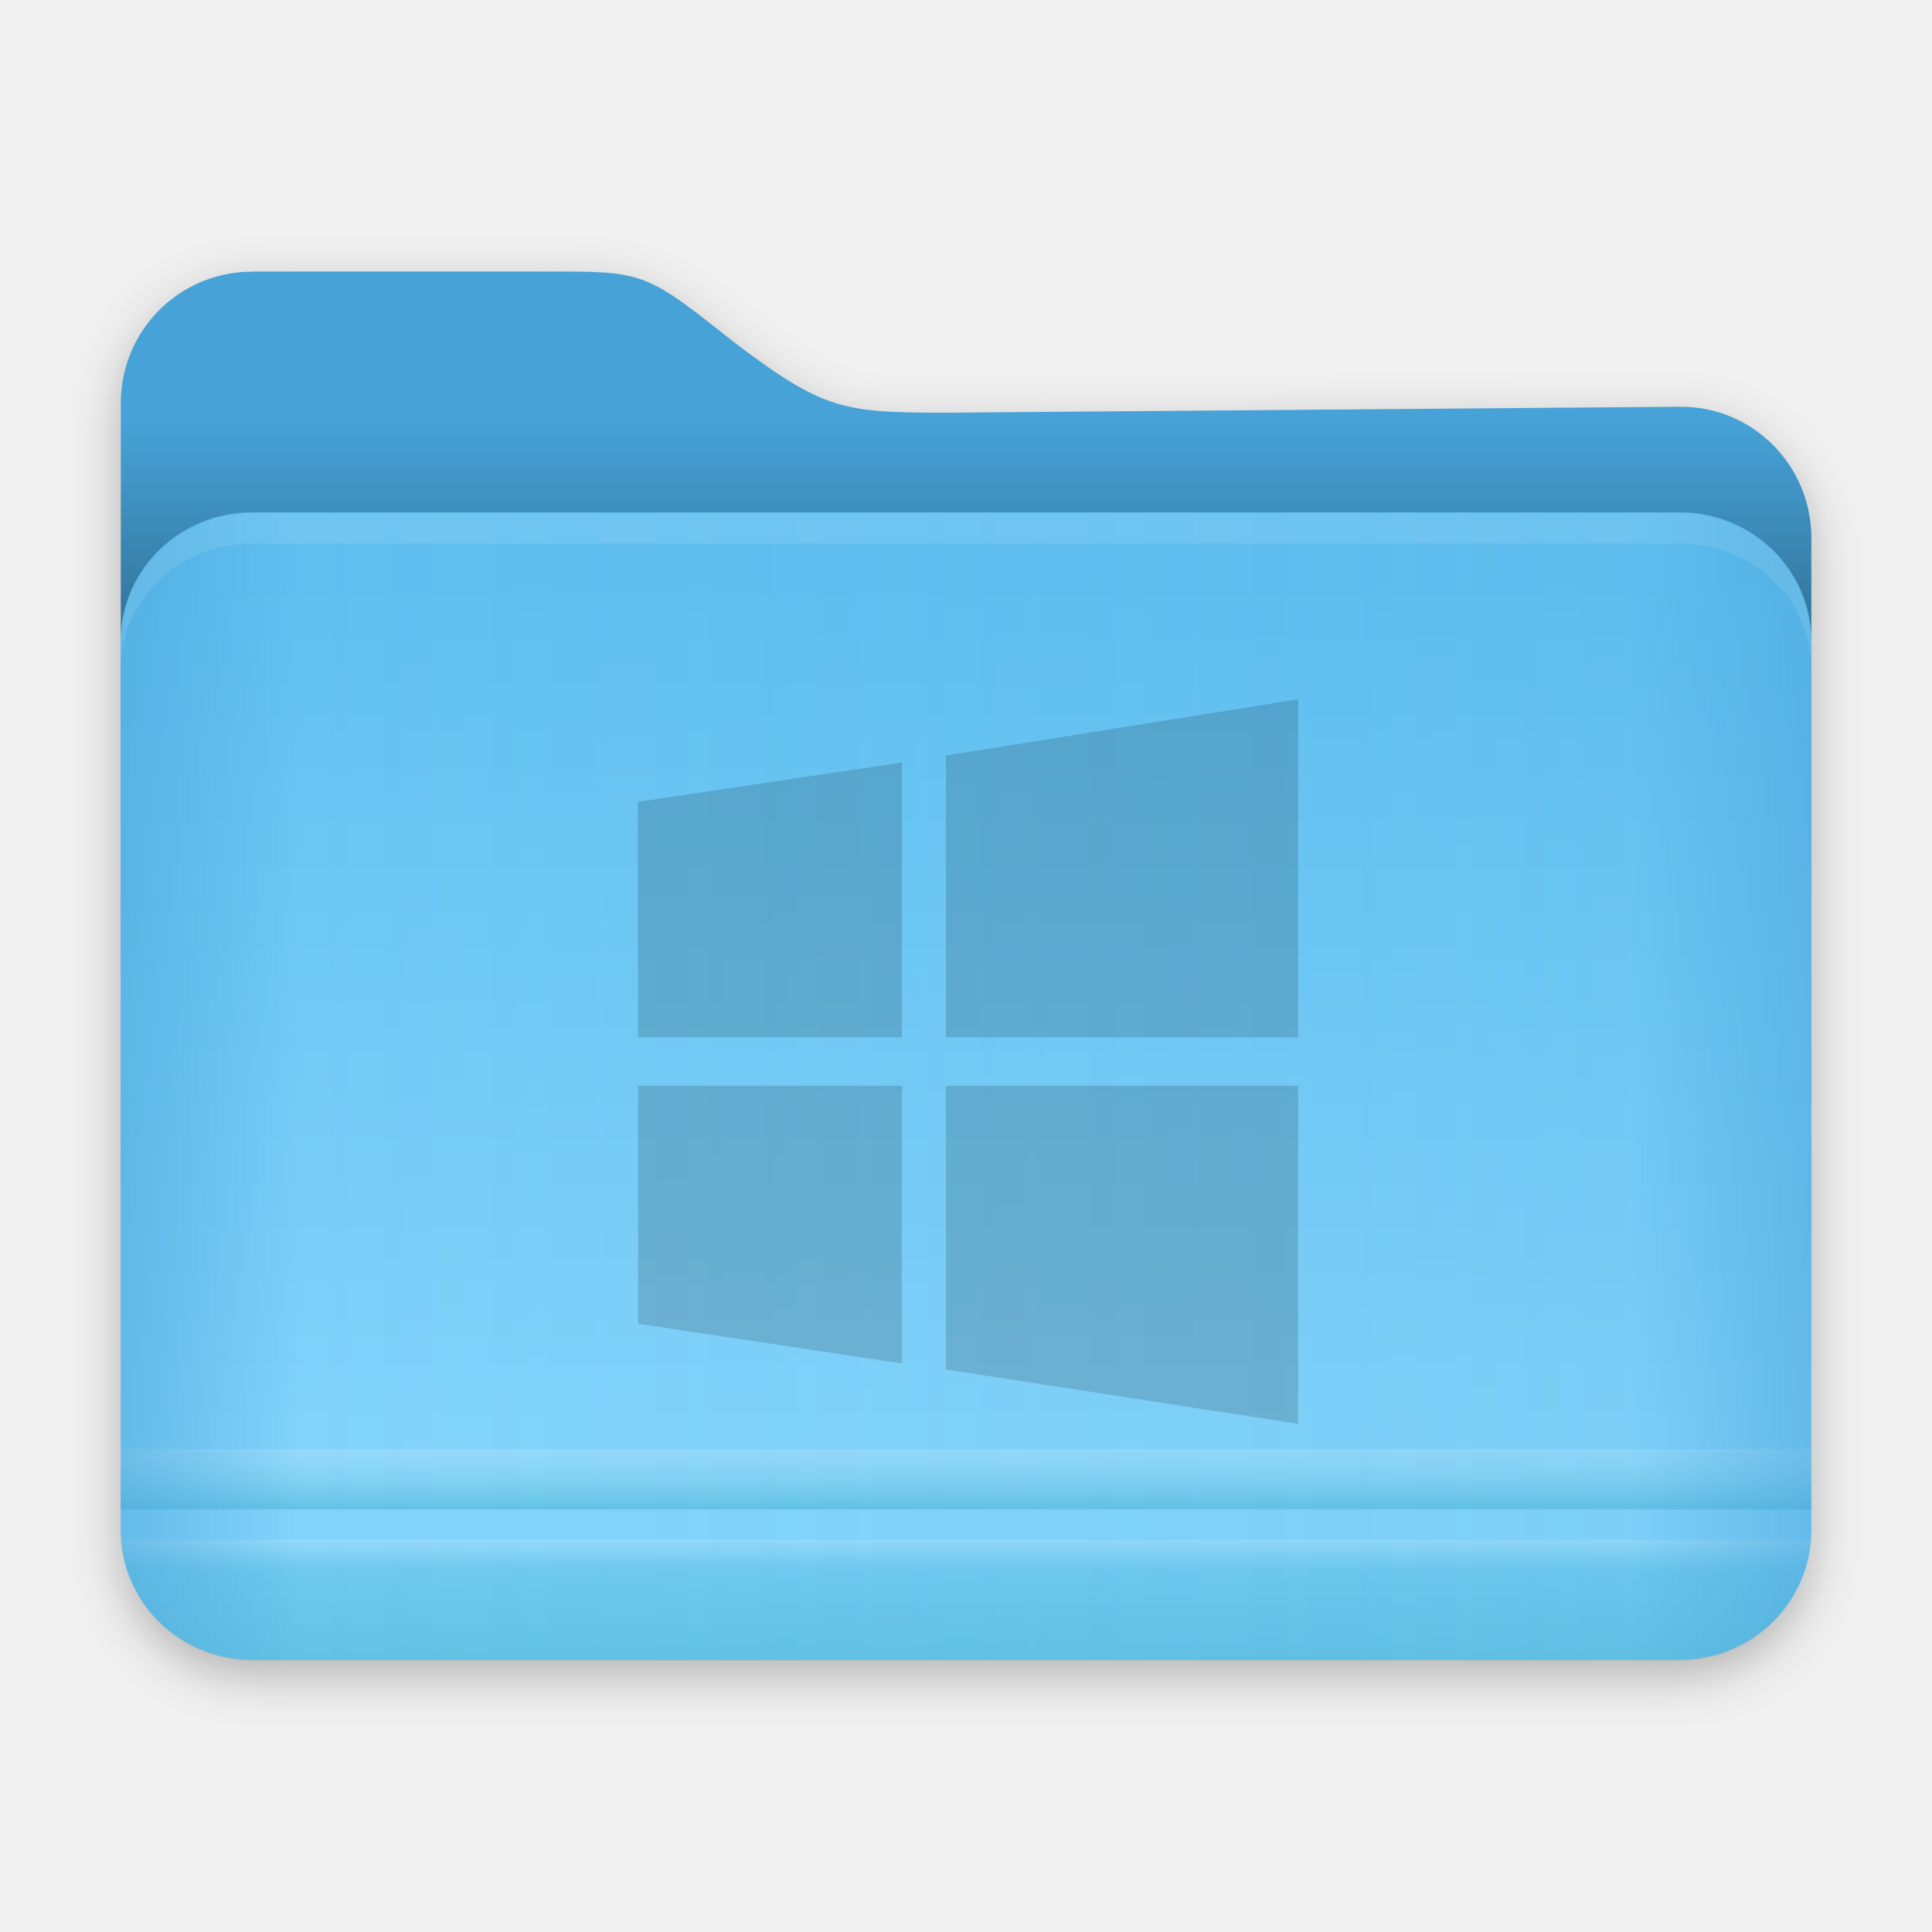
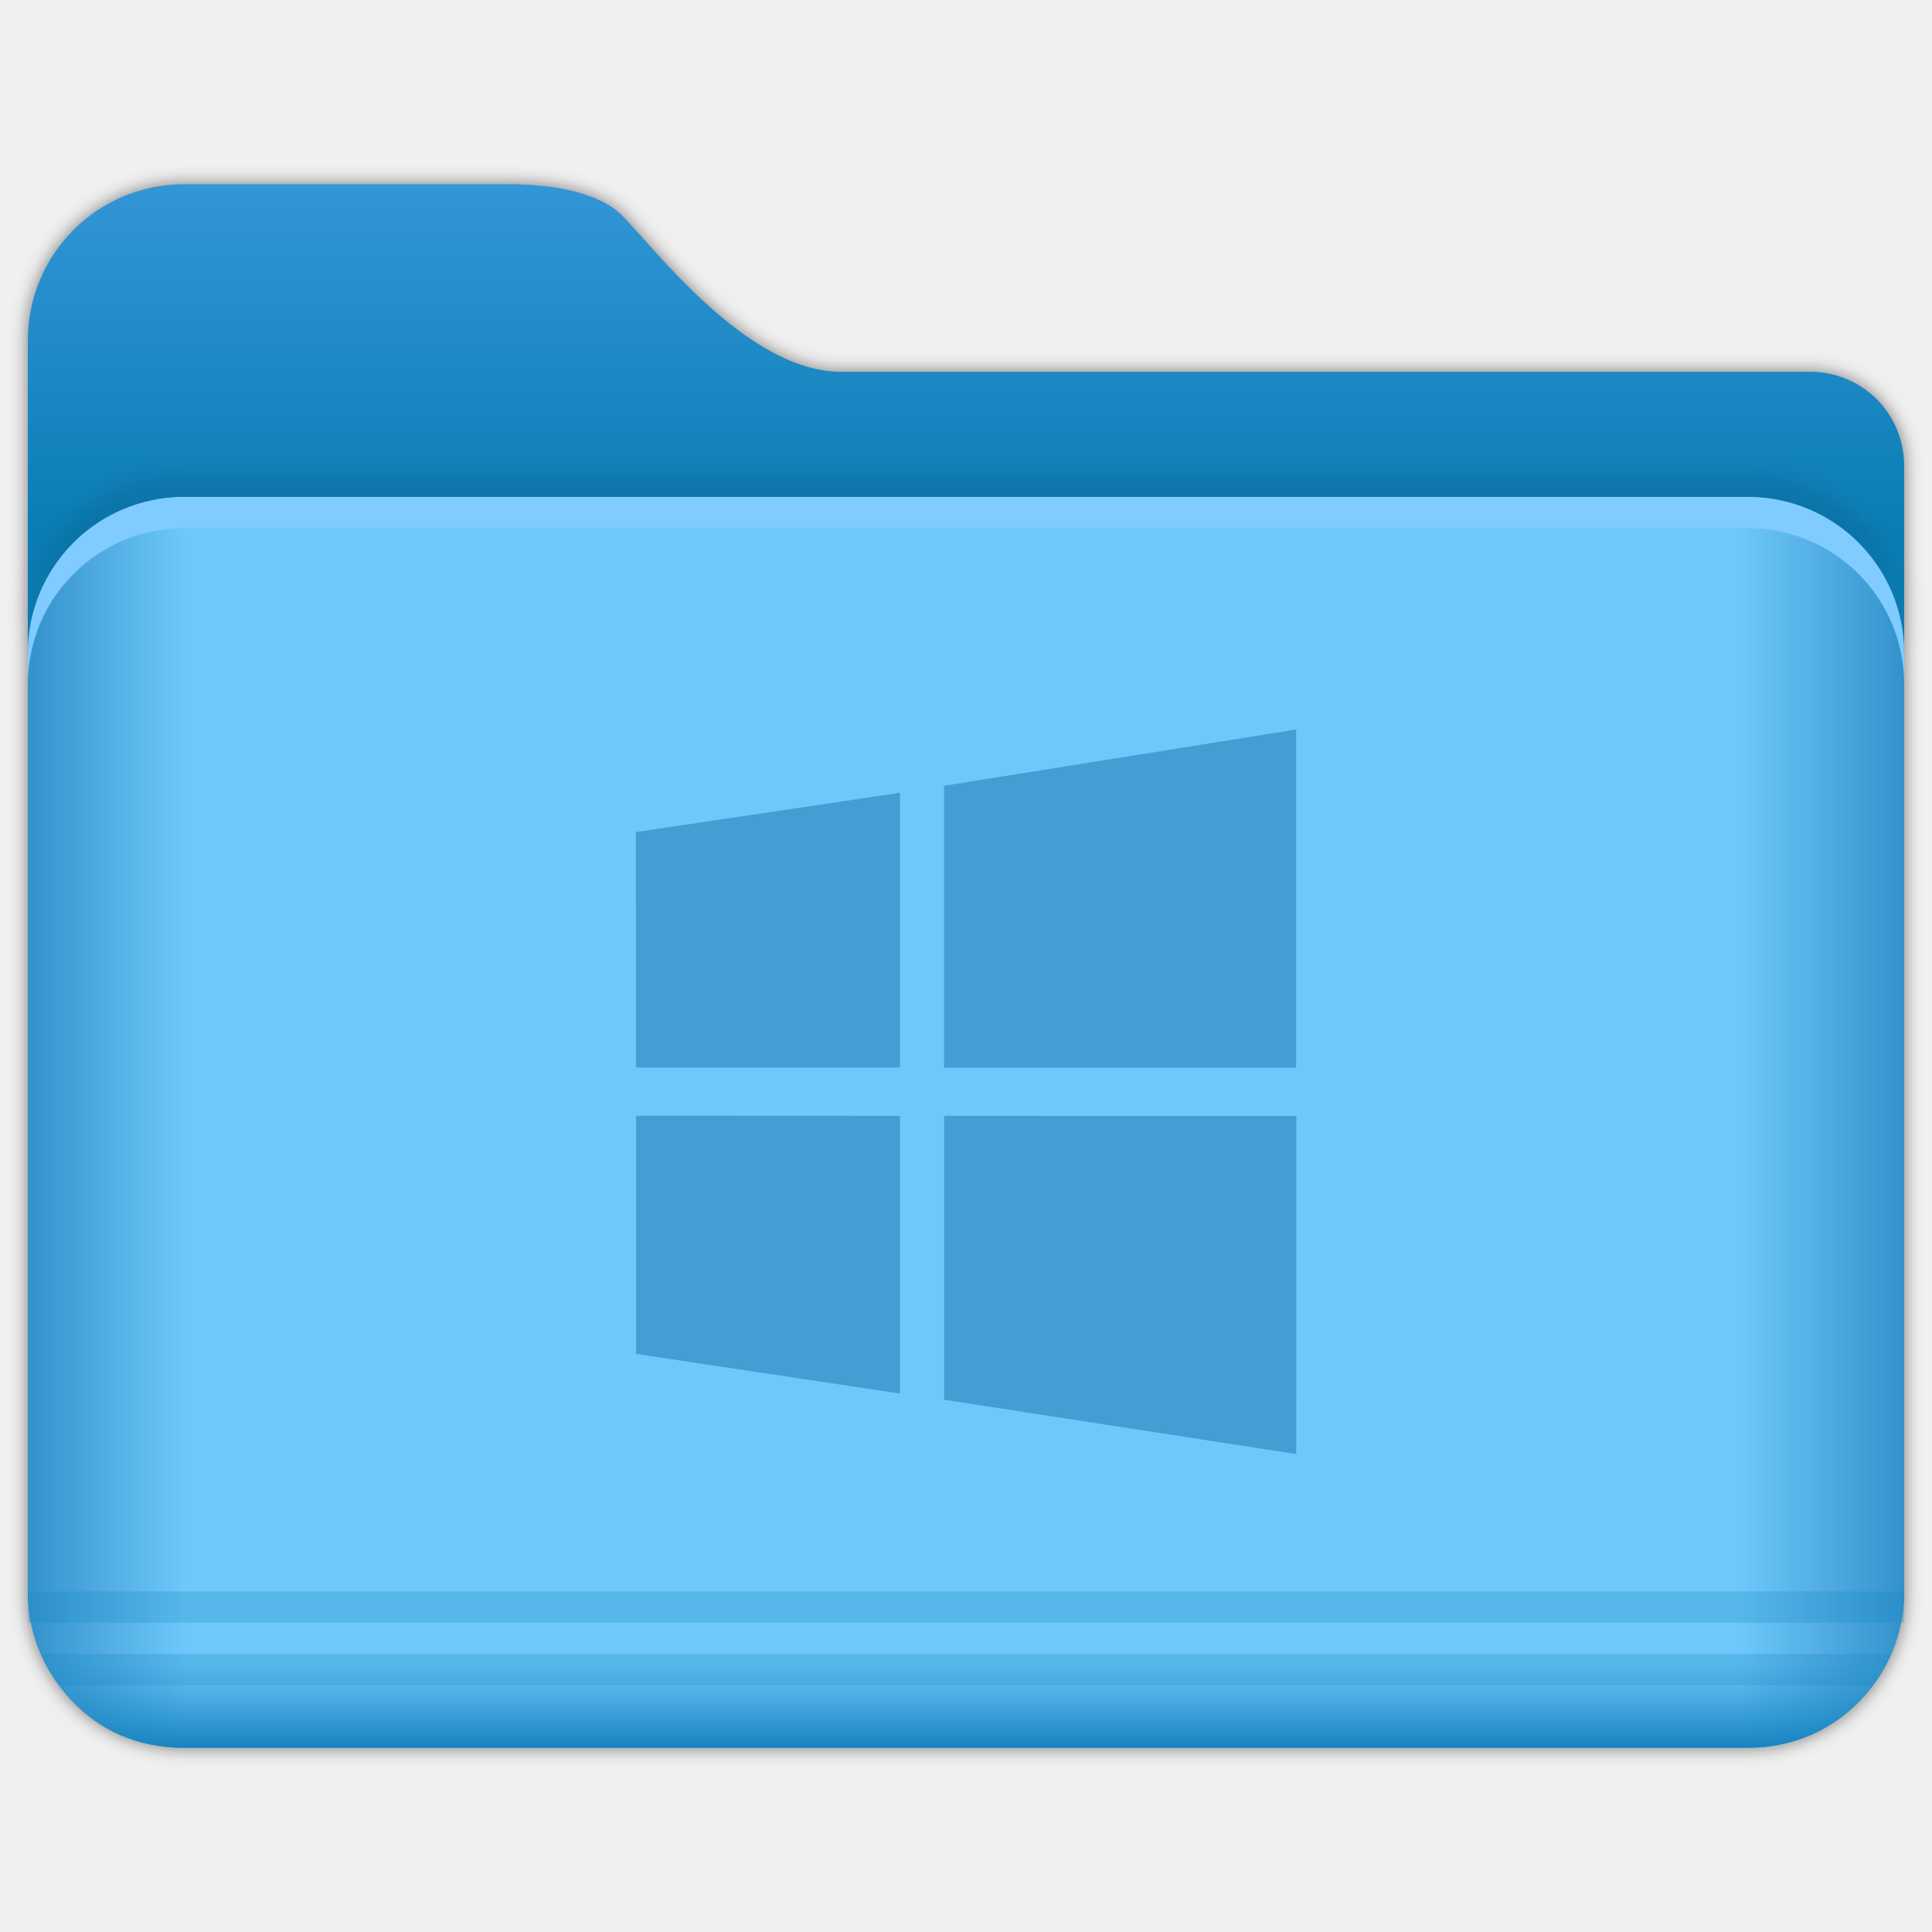
- <svg xmlns="http://www.w3.org/2000/svg" width="64" height="64" version="1.1" viewBox="0 0 16.933 16.933">
-   <defs>
-     <filter id="filter956" x="-.033" y="-.04" width="1.066" height="1.08" color-interpolation-filters="sRGB">
-       <feGaussianBlur stdDeviation="0.202" />
+ <svg xmlns="http://www.w3.org/2000/svg" id="svg56" viewBox="0 0 16.933 16.933" version="1.1" height="64" width="64">
+   <defs id="defs36">
+     <filter color-interpolation-filters="sRGB" height="1.08" width="1.066" y="-.04" x="-.033" id="filter956">
+       <feGaussianBlur id="feGaussianBlur2" stdDeviation="0.202" />
    </filter>
-     <linearGradient id="linearGradient897" x1="6.879" x2="6.879" y1="285.36" y2="283.77" gradientTransform="matrix(.99998 0 0 .99998 1.0774e-8 -280.06)" gradientUnits="userSpaceOnUse">
-       <stop offset="0" />
-       <stop stop-opacity="0" offset="1" />
+     <linearGradient gradientUnits="userSpaceOnUse" gradientTransform="matrix(.99998 0 0 .99998 1.0774e-8 -280.06)" y2="283.77" y1="285.36" x2="6.879" x1="6.879" id="linearGradient897">
+       <stop id="stop5" offset="0" />
+       <stop id="stop7" offset="1" stop-opacity="0" />
    </linearGradient>
-     <linearGradient id="linearGradient1769" x1="445.28" x2="445.28" y1="179.28" y2="200.07" gradientTransform="matrix(.38956 0 0 .38184 -165.52 -63.44)" gradientUnits="userSpaceOnUse">
-       <stop stop-color="#60c0f0" offset="0" />
-       <stop stop-color="#83d4fb" offset="1" />
+     <linearGradient gradientUnits="userSpaceOnUse" gradientTransform="matrix(0.38956,0,0,0.38184,-164.9806,-66.69646)" y2="200.07" y1="179.28" x2="445.28" x1="445.28" id="linearGradient1769">
+       <stop id="stop10" offset="0" stop-color="#60c0f0" />
+       <stop id="stop12" offset="1" stop-color="#83d4fb" />
    </linearGradient>
-     <linearGradient id="linearGradient860" x1="8.467" x2="8.467" y1="293.3" y2="292.77" gradientTransform="translate(1.0774e-8 -280.07)" gradientUnits="userSpaceOnUse">
-       <stop stop-color="#008ea2" stop-opacity=".25" offset="0" />
-       <stop stop-color="#fff" stop-opacity=".15" offset="1" />
+     <linearGradient gradientUnits="userSpaceOnUse" gradientTransform="translate(1.0774e-8 -280.07)" y2="292.77" y1="293.3" x2="8.467" x1="8.467" id="linearGradient860">
+       <stop id="stop15" offset="0" stop-opacity=".25" stop-color="#008ea2" />
+       <stop id="stop17" offset="1" stop-opacity=".15" stop-color="#fff" />
    </linearGradient>
-     <linearGradient id="linearGradient868" x1="8.467" x2="8.467" y1="294.62" y2="293.56" gradientTransform="matrix(.99998 0 0 .99998 1.0774e-8 -280.06)" gradientUnits="userSpaceOnUse">
-       <stop stop-color="#008ea2" stop-opacity=".251" offset="0" />
-       <stop stop-color="#008ea2" stop-opacity=".15" offset=".757" />
-       <stop stop-color="#fff" stop-opacity=".15" offset="1" />
+     <linearGradient gradientUnits="userSpaceOnUse" gradientTransform="matrix(.99998 0 0 .99998 1.0774e-8 -280.06)" y2="293.56" y1="294.62" x2="8.467" x1="8.467" id="linearGradient868">
+       <stop id="stop20" offset="0" stop-opacity=".251" stop-color="#008ea2" />
+       <stop id="stop22" offset=".757" stop-opacity=".15" stop-color="#008ea2" />
+       <stop id="stop24" offset="1" stop-opacity=".15" stop-color="#fff" />
    </linearGradient>
-     <linearGradient id="linearGradient907" x1="1.058" x2="15.875" y1="289.59" y2="289.59" gradientTransform="translate(1.0774e-8 -280.07)" gradientUnits="userSpaceOnUse">
-       <stop stop-color="#46a2d7" stop-opacity=".5" offset="0" />
-       <stop stop-color="#46a2d7" stop-opacity="0" offset=".108" />
-       <stop stop-color="#46a2d7" stop-opacity=".096" offset=".894" />
-       <stop stop-color="#46a2d7" stop-opacity=".5" offset="1" />
+     <linearGradient gradientUnits="userSpaceOnUse" gradientTransform="translate(1.0774e-8 -280.07)" y2="289.59" y1="289.59" x2="15.875" x1="1.058" id="linearGradient907">
+       <stop id="stop27" offset="0" stop-opacity=".5" stop-color="#46a2d7" />
+       <stop id="stop29" offset=".108" stop-opacity="0" stop-color="#46a2d7" />
+       <stop id="stop31" offset=".894" stop-opacity=".096" stop-color="#46a2d7" />
+       <stop id="stop33" offset="1" stop-opacity=".5" stop-color="#46a2d7" />
    </linearGradient>
+     <linearGradient id="linearGradient1011" x1="3.969" x2="3.969" y1="-12.171" y2="-6.879" gradientTransform="matrix(1 0 0 .99894 1.0583 14.153)" gradientUnits="userSpaceOnUse">
+       <stop stop-color="#059bff" offset="0" id="stop4" />
+       <stop stop-color="#005aff" offset="1" id="stop6" />
+     </linearGradient>
+     <linearGradient id="linearGradient921" x1="7.937" x2="7.937" y1="1.058" y2="-8.202" gradientTransform="translate(1.0583,14.42)" gradientUnits="userSpaceOnUse">
+       <stop stop-color="#005aff" offset="0" id="stop9" />
+       <stop stop-color="#059bff" offset="1" id="stop11" />
+     </linearGradient>
+     <style type="text/css" id="current-color-scheme">.ColorScheme-Text {
+         color:#4d4d4d;
+       }</style>
+     <style id="style848" type="text/css">.ColorScheme-Text {
+         color:#4d4d4d;
+       }</style>
+     <linearGradient gradientUnits="userSpaceOnUse" gradientTransform="matrix(0.26458,0,0,0.26458,-0.79373,-39.158)" y2="166" y1="155" x2="25" x1="25" id="linearGradient1387">
+       <stop id="stop850" offset="0" stop-color="#3296d7" />
+       <stop id="stop852" offset="1" stop-color="#0a7db4" />
+     </linearGradient>
+     <linearGradient gradientUnits="userSpaceOnUse" gradientTransform="matrix(0.26458,0,0,0.26458,-0.79374,-39.158)" y2="185" y1="185" x2="65" x1="5" id="linearGradient1401">
+       <stop id="stop855" offset="0" stop-color="#3492cb" />
+       <stop id="stop857" offset=".084" stop-color="#6ec8fa" />
+       <stop id="stop859" offset=".912" stop-color="#6ec8fa" />
+       <stop id="stop861" offset="1" stop-color="#3492cb" />
+     </linearGradient>
+     <linearGradient gradientUnits="userSpaceOnUse" gradientTransform="matrix(0.18168,0,0,0.40956,9.2005,-451.88)" y2="1140.2" y1="1138.4" x2="-9.617" x1="-9.617" id="linearGradient1438">
+       <stop id="stop864" offset="0" stop-opacity="0" stop-color="#1482be" />
+       <stop id="stop866" offset="1" stop-color="#1482be" />
+     </linearGradient>
+     <filter color-interpolation-filters="sRGB" height="1.026" width="1.022" y="-.013" x="-.011" id="filter1733">
+       <feGaussianBlur id="feGaussianBlur869" stdDeviation="0.073" />
+     </filter>
+     <filter color-interpolation-filters="sRGB" height="1.297" width="1.03" y="-.148" x="-.015" id="filter935">
+       <feGaussianBlur id="feGaussianBlur872" stdDeviation="0.098" />
+     </filter>
+     <style type="text/css" id="style14" />
+     <style type="text/css" id="current-color-scheme-3">.ColorScheme-Text {
+         color:#4d4d4d;
+       }</style>
+     <style id="style874" type="text/css">.ColorScheme-Text {
+         color:#4d4d4d;
+       }</style>
+     <linearGradient gradientUnits="userSpaceOnUse" gradientTransform="matrix(0.26458,0,0,0.26458,-0.79373,-39.158)" y2="166" y1="155" x2="25" x1="25" id="linearGradient1387-5">
+       <stop id="stop876" offset="0" stop-color="#3296d7" />
+       <stop id="stop878" offset="1" stop-color="#0a7db4" />
+     </linearGradient>
+     <linearGradient gradientUnits="userSpaceOnUse" gradientTransform="matrix(0.26458,0,0,0.26458,-0.79374,-39.158)" y2="185" y1="185" x2="65" x1="5" id="linearGradient1401-6">
+       <stop id="stop881" offset="0" stop-color="#3492cb" />
+       <stop id="stop883" offset=".084" stop-color="#6ec8fa" />
+       <stop id="stop885" offset=".912" stop-color="#6ec8fa" />
+       <stop id="stop887" offset="1" stop-color="#3492cb" />
+     </linearGradient>
+     <linearGradient gradientUnits="userSpaceOnUse" gradientTransform="matrix(0.18168,0,0,0.40956,9.2005,-451.88)" y2="1140.2" y1="1138.4" x2="-9.617" x1="-9.617" id="linearGradient1438-2">
+       <stop id="stop890" offset="0" stop-opacity="0" stop-color="#1482be" />
+       <stop id="stop892" offset="1" stop-color="#1482be" />
+     </linearGradient>
+     <filter color-interpolation-filters="sRGB" height="1.026" width="1.022" y="-.013" x="-.011" id="filter1733-9">
+       <feGaussianBlur id="feGaussianBlur895" stdDeviation="0.073" />
+     </filter>
+     <filter color-interpolation-filters="sRGB" height="1.297" width="1.03" y="-.148" x="-.015" id="filter935-1">
+       <feGaussianBlur id="feGaussianBlur898" stdDeviation="0.098" />
+     </filter>
  </defs>
-   <path d="m2.21 2.52c-0.638 0-1.151 0.513-1.151 1.151v2.082c-8e-6 2e-3 -5.17e-4 3e-3 -5.17e-4 5e-3v7.797c0 0.625 0.514 1.129 1.152 1.129h12.513c0.638 0 1.152-0.503 1.152-1.129v-8.7c0-0.638-0.514-1.157-1.152-1.152l-6.412 0.053c-0.916 0-1.082-0.017-1.864-0.607-0.759-0.601-0.791-0.629-1.542-0.629z" filter="url(#filter956)" opacity=".25" />
-   <path d="m2.21 2.38h2.695c0.751 0 0.783 0.029 1.542 0.63 0.782 0.59 0.948 0.607 1.864 0.607l6.413-0.052c0.638-5e-3 1.152 0.514 1.152 1.152v6.77c0 0.638-0.514 1.152-1.152 1.152h-12.513c-0.638 0-1.152-0.514-1.152-1.152v-7.954c0-0.638 0.514-1.152 1.152-1.152z" fill="#46a2d7" />
-   <path d="m2.21 2.381c-0.638 0-1.152 0.514-1.152 1.152v2.817h14.816v-1.633c0-0.638-0.514-1.156-1.152-1.151l-6.412 0.052c-0.916 0-1.082-0.017-1.863-0.607-0.759-0.601-0.791-0.629-1.542-0.629h-2.695z" fill="url(#linearGradient897)" opacity=".25" stroke-width=".265" />
-   <rect x="1.058" y="4.49" width="14.817" height="10.054" rx="1.152" ry="1.129" fill="url(#linearGradient1769)" />
-   <rect x="1.058" y="12.7" width="14.817" height=".529" fill="url(#linearGradient860)" />
-   <path d="m1.065 13.494c0.038 0.592 0.531 1.058 1.145 1.058h12.513c0.613 0 1.107-0.467 1.145-1.058h-14.802z" fill="url(#linearGradient868)" stroke-width=".265" />
-   <rect x="1.058" y="4.49" width="14.817" height="10.054" rx="1.152" ry="1.129" fill="url(#linearGradient907)" />
-   <path d="m2.21 4.498c-0.638 0-1.152 0.503-1.152 1.129v0.235c0-0.609 0.514-1.099 1.152-1.099h12.513c0.638 0 1.152 0.49 1.152 1.099v-0.235c0-0.625-0.514-1.129-1.152-1.129z" fill="#fff" opacity=".1" stroke-width=".265" />
-   <path d="m5.592 9.092-0.002-2.064 2.315-0.345v2.409zm2.699-2.47 3.086-0.493v2.963h-3.086zm3.087 2.894-8e-4 2.963-3.086-0.476v-2.487zm-3.472 2.434-2.314-0.348v-2.087h2.313v2.434z" opacity=".15" stroke-width=".8" />
+   <g id="g905" transform="matrix(1.035894,0,0,1.035894,-0.3038994,-0.3038501)">
+     <g id="g891" transform="translate(-0.79373,-39.158)" style="opacity:0.5;filter:url(#filter1733)">
+       <g id="g885" style="stroke-opacity:0.953">
+         <path id="path879" d="m 10,155 c -2.77,0 -5,2.23 -5,5 v 40 c 0,2.77 2.23,5 5,5 h 50 c 2.77,0 5,-2.23 5,-5 v -36 c 0,-0.831 -0.335,-1.581 -0.877,-2.123 -0.542,-0.542 -1.292,-0.877 -2.123,-0.877 h -31 c -0.75,0 -1.5,-0.25 -2.219,-0.641 -0.719,-0.391 -1.406,-0.922 -2.031,-1.484 -1.25,-1.125 -2.25,-2.375 -2.75,-2.875 -0.435,-0.435 -1.106,-0.684 -1.775,-0.826 -0.64,-0.136 -1.26,-0.167 -1.688,-0.174 h -0.537 z" transform="scale(0.26458)" style="opacity:1;stroke-width:0.201" />
+         <path id="path881" d="M 7.4,165 C 6.071,165 5,166.071 5,167.4 v 32.6 c 0,2.77 2.23,5 5,5 h 50 c 2.77,0 5,-2.23 5,-5 v -32.6 C 65,166.071 63.929,165 62.6,165 Z" transform="scale(0.26458)" style="opacity:1;stroke-width:0.18" />
+         <path id="path883" d="M 7.4,165 C 6.071,165 5,166.071 5,167.4 v 1 C 5,167.071 6.071,166 7.4,166 h 55.199 c 1.33,0 2.4,1.071 2.4,2.4 v -1 C 65,166.071 63.929,165 62.599,165 Z" transform="scale(0.26458)" style="opacity:1;stroke-width:0.18" />
+       </g>
+       <path id="path887" style="color:#000000;text-indent:0;text-transform:none;opacity:0.5;stroke-width:0.273" d="m 1.323,52.916 c 0.037,0.721 0.529,1.323 1.319,1.323 h 13.233 c 0.793,0 1.322,-0.644 1.322,-1.323 z" />
+       <path id="path889" style="color:#000000;text-indent:0;text-transform:none;opacity:0.15;stroke-width:0.096" d="m 1.324,52.916 3.337e-4,0.265 H 17.198 L 17.198,52.916 H 1.323 Z m 0.264,0.794 h 15.346 c 0.053,-0.073 0.114,-0.155 0.152,-0.265 h -15.653 c 0.047,0.113 0.093,0.177 0.155,0.265 z" />
+     </g>
+     <path id="path893" d="m 1.852,1.852 c -0.733,0 -1.323,0.59 -1.323,1.323 v 10.583 c 0,0.733 0.59,1.323 1.323,1.323 h 13.229 c 0.733,0 1.323,-0.59 1.323,-1.323 V 4.233 c 0,-0.22 -0.089,-0.418 -0.232,-0.562 C 16.028,3.528 15.83,3.439 15.61,3.439 H 7.408 C 7.21,3.439 7.011,3.373 6.821,3.27 6.631,3.167 6.449,3.026 6.284,2.877 5.953,2.579 5.689,2.249 5.556,2.116 5.441,2.001 5.264,1.935 5.087,1.898 4.917,1.862 4.753,1.854 4.64,1.852 H 4.498 Z" style="fill:url(#linearGradient1387);stroke-width:0.053" />
+     <path id="path895" d="M 1.852,4.313 C 1.669,4.313 1.495,4.35 1.336,4.417 1.178,4.484 1.035,4.58 0.916,4.7 0.796,4.819 0.699,4.962 0.632,5.12 0.566,5.279 0.529,5.453 0.529,5.636 v 0.265 c 0,-0.183 0.037,-0.357 0.103,-0.516 C 0.699,5.226 0.796,5.084 0.916,4.964 1.035,4.845 1.178,4.748 1.336,4.682 1.495,4.615 1.669,4.578 1.852,4.578 h 13.229 c 0.183,0 0.357,0.037 0.516,0.104 0.158,0.067 0.301,0.163 0.421,0.283 0.12,0.12 0.216,0.262 0.283,0.421 0.067,0.158 0.103,0.333 0.103,0.516 V 5.636 c 0,-0.183 -0.037,-0.357 -0.103,-0.516 C 16.234,4.962 16.137,4.819 16.017,4.7 15.898,4.58 15.755,4.484 15.597,4.417 15.438,4.35 15.264,4.313 15.081,4.313 Z" style="opacity:0.1;stroke-width:0.048;filter:url(#filter935)" />
+     <path id="path897" d="M 1.852,4.498 C 1.669,4.498 1.495,4.535 1.336,4.602 1.178,4.669 1.035,4.765 0.916,4.884 0.796,5.004 0.699,5.147 0.633,5.305 0.566,5.463 0.529,5.638 0.529,5.821 v 7.937 c 0,0.733 0.59,1.323 1.323,1.323 h 13.229 c 0.733,0 1.323,-0.59 1.323,-1.323 V 5.821 c 0,-0.183 -0.037,-0.357 -0.103,-0.516 C 16.234,5.147 16.137,5.004 16.017,4.884 15.898,4.765 15.755,4.669 15.597,4.602 15.438,4.535 15.264,4.498 15.081,4.498 h -13.229 z" style="fill:url(#linearGradient1401);stroke-width:0.048" />
+     <path id="path899" style="color:#000000;text-indent:0;text-transform:none;fill:url(#linearGradient1438);stroke-width:0.273" d="m 0.529,13.758 c 0.037,0.721 0.529,1.323 1.319,1.323 h 13.233 c 0.793,0 1.322,-0.644 1.322,-1.323 z" />
+     <path id="path901" style="color:#000000;text-indent:0;text-transform:none;opacity:0.25;fill:#1482be;stroke-width:0.096" d="m 0.53,13.758 3.337e-4,0.265 H 16.404 L 16.404,13.758 H 0.529 Z m 0.264,0.794 h 15.346 c 0.053,-0.073 0.114,-0.155 0.152,-0.265 h -15.653 c 0.047,0.113 0.093,0.177 0.155,0.265 z" />
+     <path id="path903" d="M 1.852,4.498 C 1.669,4.498 1.495,4.535 1.336,4.602 1.178,4.668 1.035,4.765 0.916,4.884 0.796,5.004 0.699,5.147 0.632,5.305 0.566,5.463 0.529,5.637 0.529,5.821 v 0.265 c 0,-0.183 0.037,-0.357 0.103,-0.516 C 0.699,5.411 0.796,5.268 0.916,5.149 1.035,5.029 1.178,4.933 1.336,4.866 1.495,4.799 1.669,4.762 1.852,4.762 h 13.229 c 0.183,0 0.357,0.037 0.516,0.104 0.158,0.067 0.301,0.163 0.421,0.283 0.12,0.12 0.216,0.262 0.283,0.421 0.067,0.158 0.103,0.333 0.103,0.516 V 5.821 c 0,-0.183 -0.037,-0.357 -0.103,-0.516 C 16.234,5.147 16.137,5.004 16.017,4.884 15.898,4.765 15.755,4.668 15.597,4.602 15.438,4.535 15.264,4.498 15.081,4.498 Z" style="fill:#80cbff;stroke-width:0.048" />
+   </g>
+   <path d="M 11.36,6.394 8.274,6.887 v 2.471 h 3.086 z m -3.472,0.554 -2.315,0.345 0.002,2.064 2.313,-5.17e-4 z m -2.313,2.831 v 2.087 l 2.314,0.348 -0.001,-10e-4 V 9.78 Z m 2.7,0.001 V 12.268 l 3.086,0.476 10e-4,-2.963 z" style="opacity:0.7;fill:#328cc3;fill-opacity:1;stroke-width:0.515;stroke-linecap:round" id="rect1119" />
</svg>
